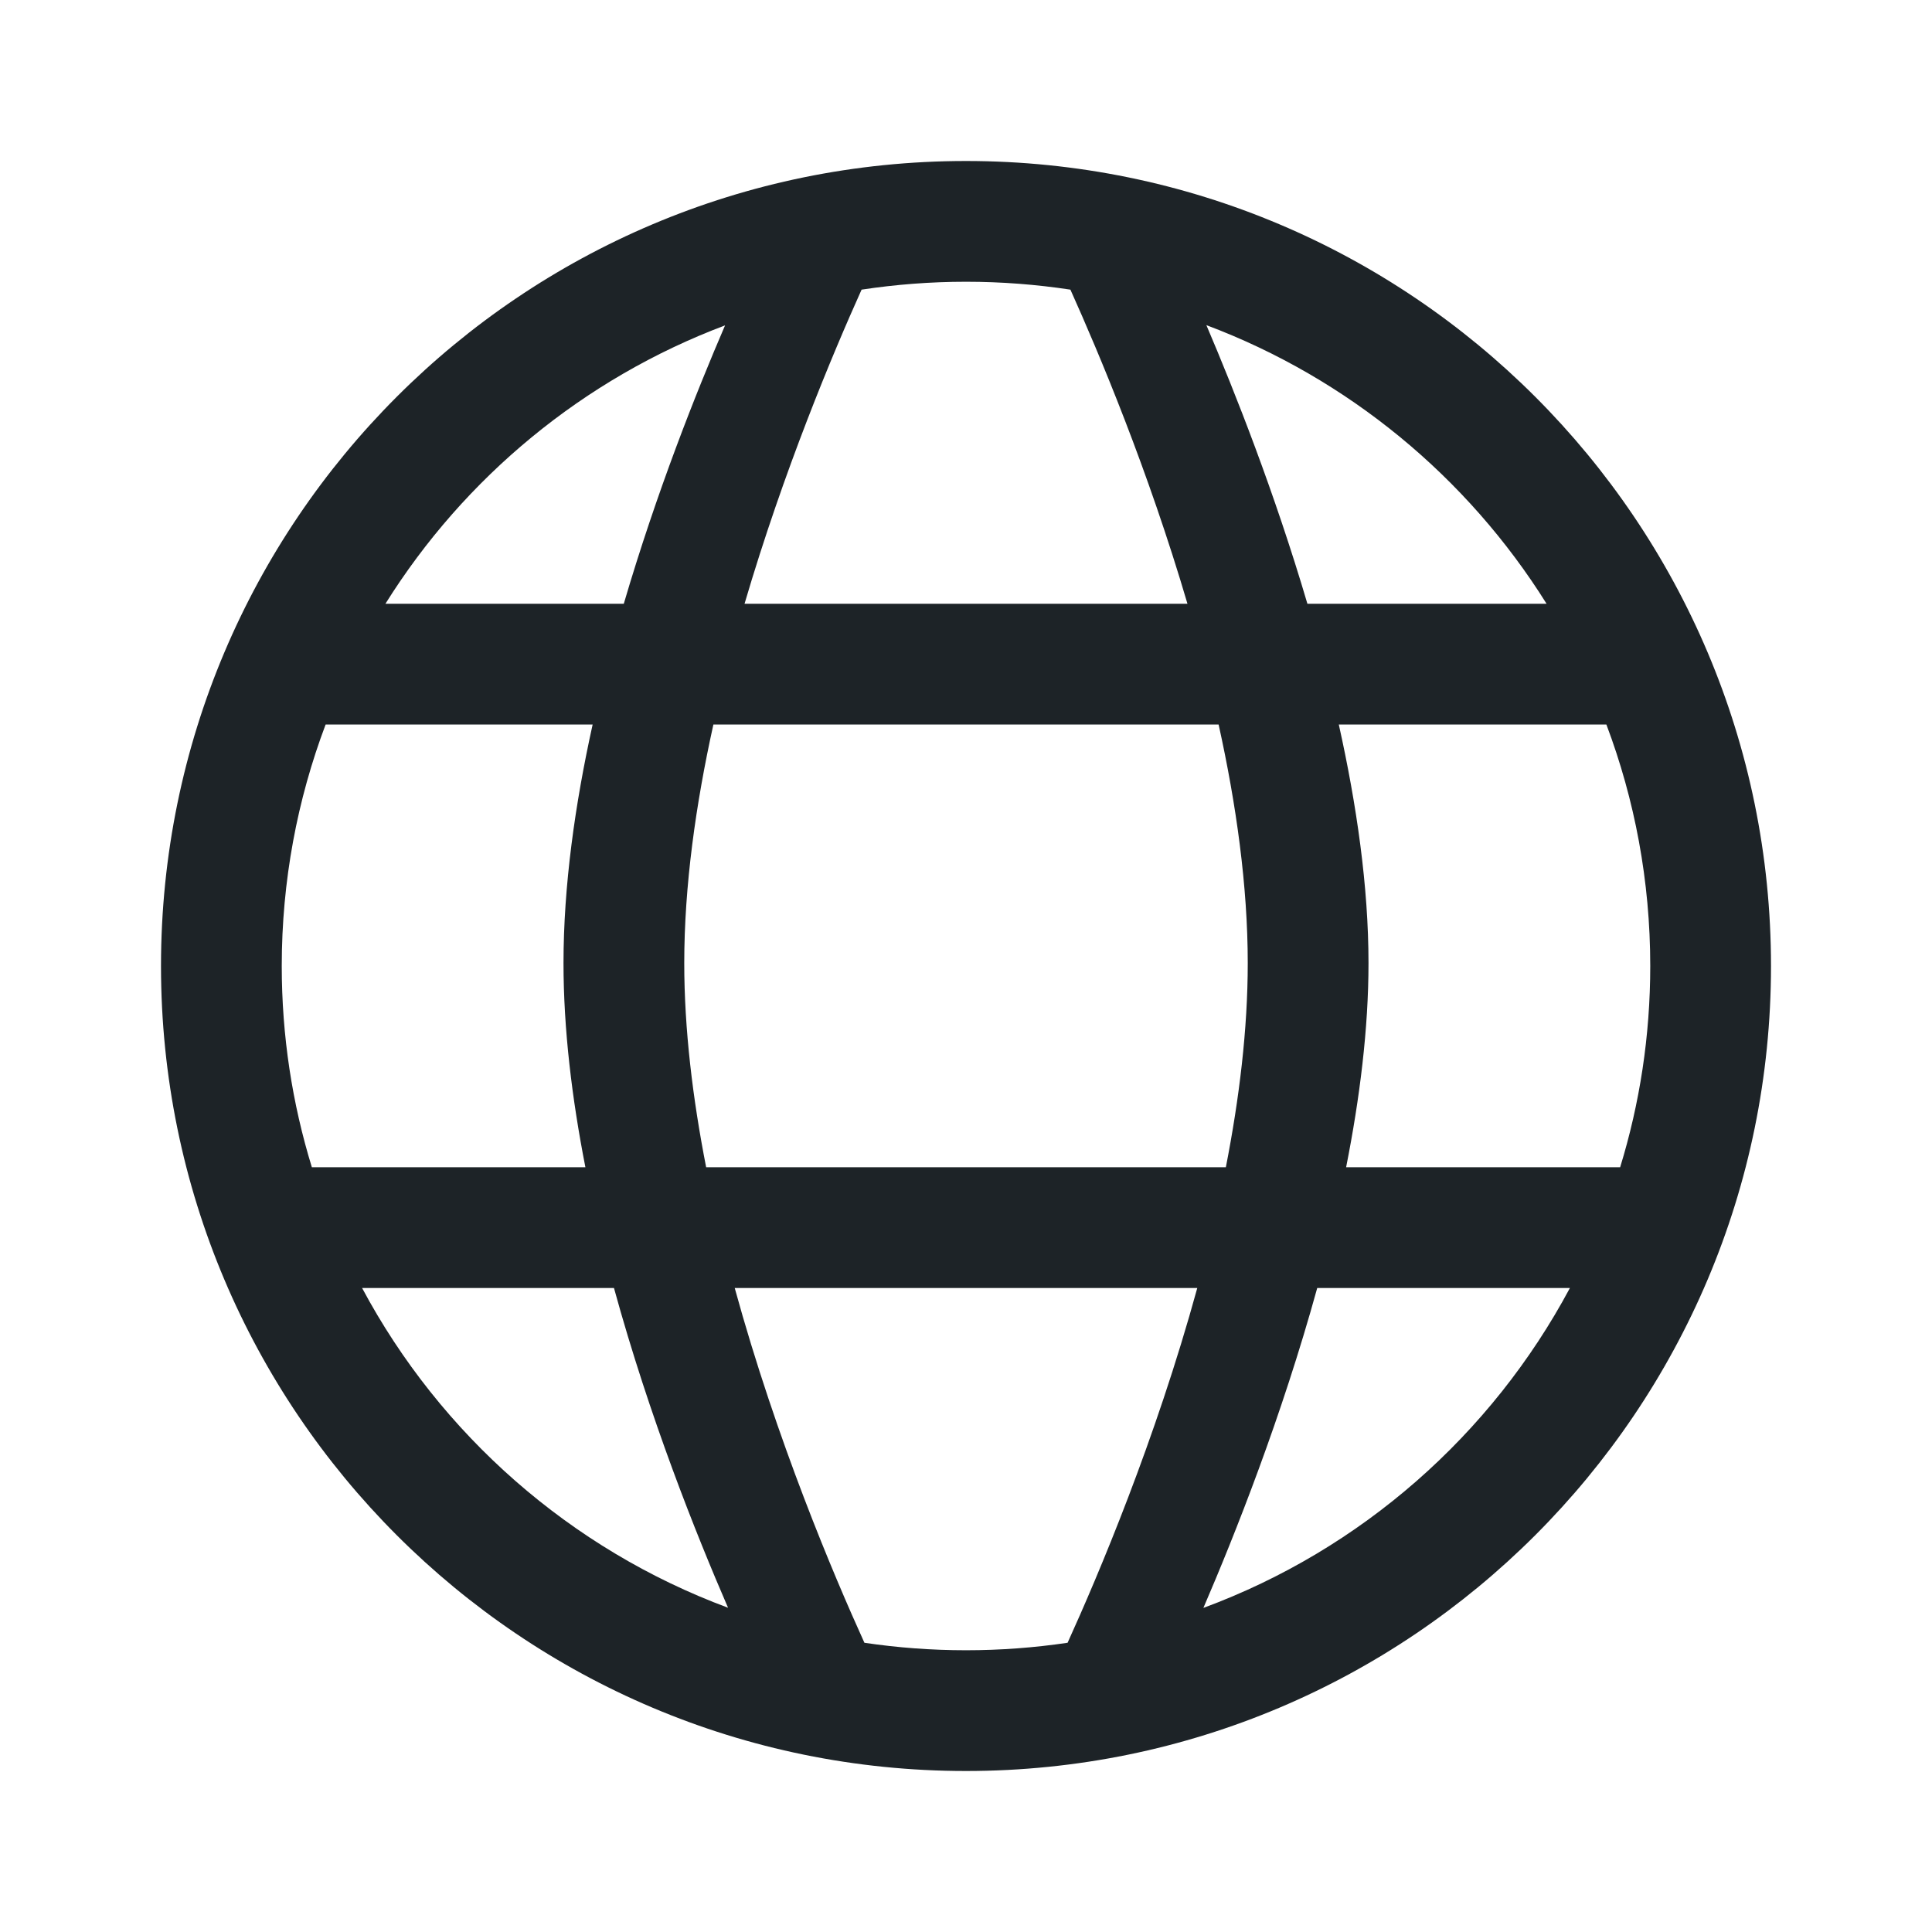
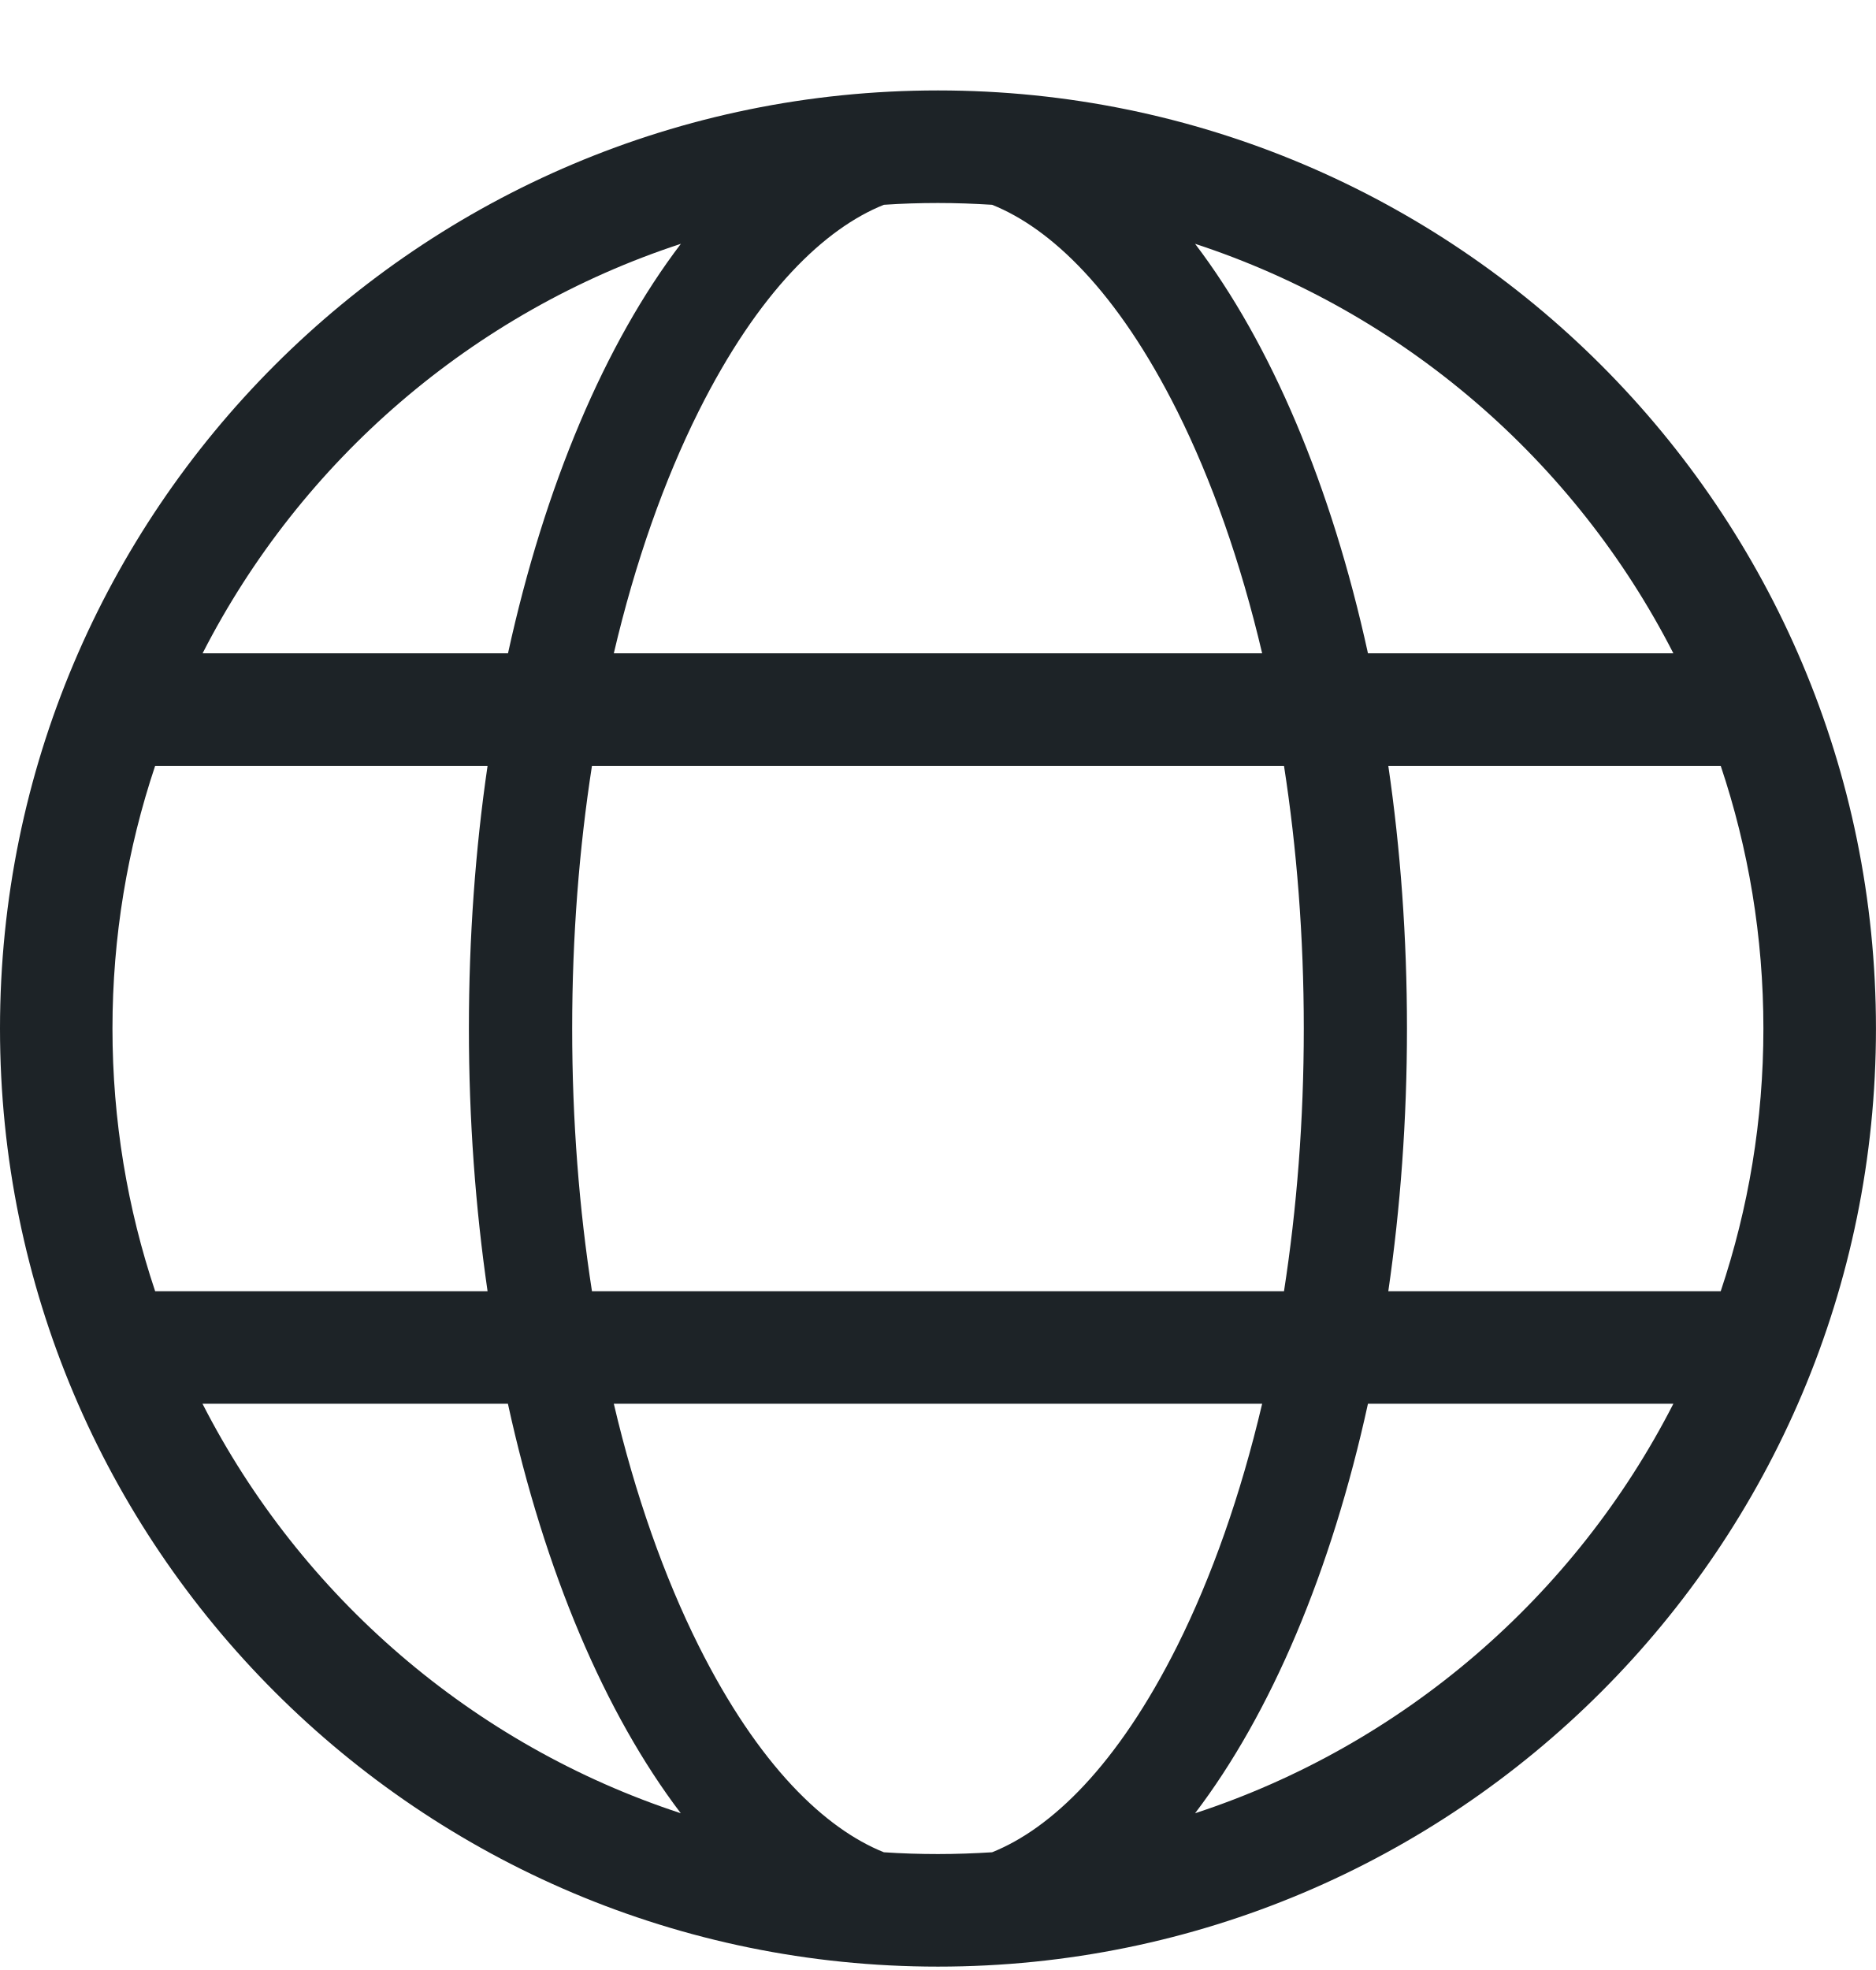
- <svg xmlns="http://www.w3.org/2000/svg" width="24" height="24" viewBox="0 0 24 24" fill="none">
-   <path fill-rule="evenodd" clip-rule="evenodd" d="M12 22C17.523 22 22 17.523 22 12C22 6.477 17.523 2 12 2C6.477 2 2 6.477 2 12C2 17.523 6.477 22 12 22ZM19.502 16C18.528 17.823 16.909 19.25 14.949 19.974C15.343 19.059 15.921 17.602 16.363 16H19.502ZM14.873 16C14.353 17.894 13.641 19.573 13.262 20.407C12.851 20.468 12.429 20.5 12 20.5C11.571 20.5 11.149 20.468 10.738 20.407C10.359 19.573 9.647 17.894 9.127 16H14.873ZM7.627 16C8.068 17.607 8.648 19.059 9.044 19.972C7.088 19.246 5.471 17.821 4.498 16H7.627ZM8.772 14.5H15.228C15.395 13.647 15.5 12.785 15.5 11.964C15.5 11.006 15.357 9.99 15.138 9L8.862 9C8.643 9.99 8.5 11.006 8.5 11.964C8.5 12.785 8.605 13.647 8.772 14.5ZM7.362 9C7.143 9.99 7 11.006 7 11.964C7 12.785 7.105 13.647 7.272 14.5H3.874C3.631 13.71 3.5 12.87 3.5 12C3.5 10.944 3.693 9.933 4.045 9L7.362 9ZM9.249 7.5L14.751 7.5C14.263 5.84 13.653 4.389 13.297 3.598C12.874 3.534 12.441 3.5 12 3.5C11.559 3.5 11.126 3.534 10.703 3.598C10.347 4.389 9.737 5.84 9.249 7.5ZM9.007 4.042C8.649 4.873 8.156 6.114 7.749 7.5L4.788 7.5C5.769 5.93 7.25 4.703 9.007 4.042ZM20.126 14.5H16.722C16.892 13.642 17 12.778 17 11.964C17 11.014 16.853 9.997 16.631 9L19.955 9C20.307 9.933 20.5 10.944 20.5 12C20.5 12.87 20.369 13.71 20.126 14.5ZM19.212 7.5L16.241 7.5C15.833 6.117 15.342 4.873 14.986 4.039C16.746 4.7 18.229 5.928 19.212 7.5Z" fill="#1D2327" />
+ <svg xmlns="http://www.w3.org/2000/svg" fill="none" height="21" viewBox="0 0 20 21" width="20">
+   <path clip-rule="evenodd" d="m10.577 19.745c-.191.012-.383.019-.577.019-.194 0-.386-.006-.577-.019-.627-.252-1.335-.923-1.975-2.202-.365-.731-.675-1.603-.904-2.579h6.912c-.23.977-.539 1.848-.904 2.579-.64 1.28-1.348 1.951-1.975 2.202zm3.112-5.981h-7.378c-.136-.877-.211-1.817-.211-2.8 0-.983.075-1.923.211-2.8h7.378c.136.877.211 1.817.211 2.8 0 .983-.075 1.923-.211 2.8zm.895 1.2c-.391 1.788-1.035 3.304-1.843 4.365 2.22-.727 4.05-2.313 5.099-4.365zm3.761-1.2h-3.544c.129-.888.199-1.828.199-2.8 0-.972-.069-1.912-.199-2.8h3.544c.295.88.455 1.821.455 2.8 0 .979-.16 1.92-.455 2.8zm-13.147 0c-.129-.888-.199-1.828-.199-2.8 0-.972.069-1.912.199-2.8h-3.544c-.295.88-.455 1.821-.455 2.8 0 .979.16 1.92.455 2.8zm-3.039 1.2c1.049 2.052 2.88 3.638 5.099 4.365-.807-1.061-1.452-2.576-1.843-4.365zm5.289-10.579c-.365.731-.675 1.602-.904 2.579h6.912c-.23-.977-.539-1.848-.904-2.579-.64-1.28-1.348-1.951-1.975-2.202-.191-.012-.383-.019-.577-.019-.194 0-.386.006-.577.019-.627.251-1.335.923-1.975 2.202zm7.136 2.579h3.256c-1.049-2.052-2.88-3.638-5.099-4.365.807 1.061 1.452 2.576 1.843 4.365zm-12.424 0h3.256c.391-1.788 1.035-3.304 1.843-4.365-2.22.727-4.05 2.313-5.099 4.365zm7.84-6c5.523 0 10 4.477 10 10 0 5.523-4.477 10-10 10-5.523 0-10-4.477-10-10 0-5.523 4.477-10 10-10z" fill="#1d2327" fill-rule="evenodd" />
</svg>
